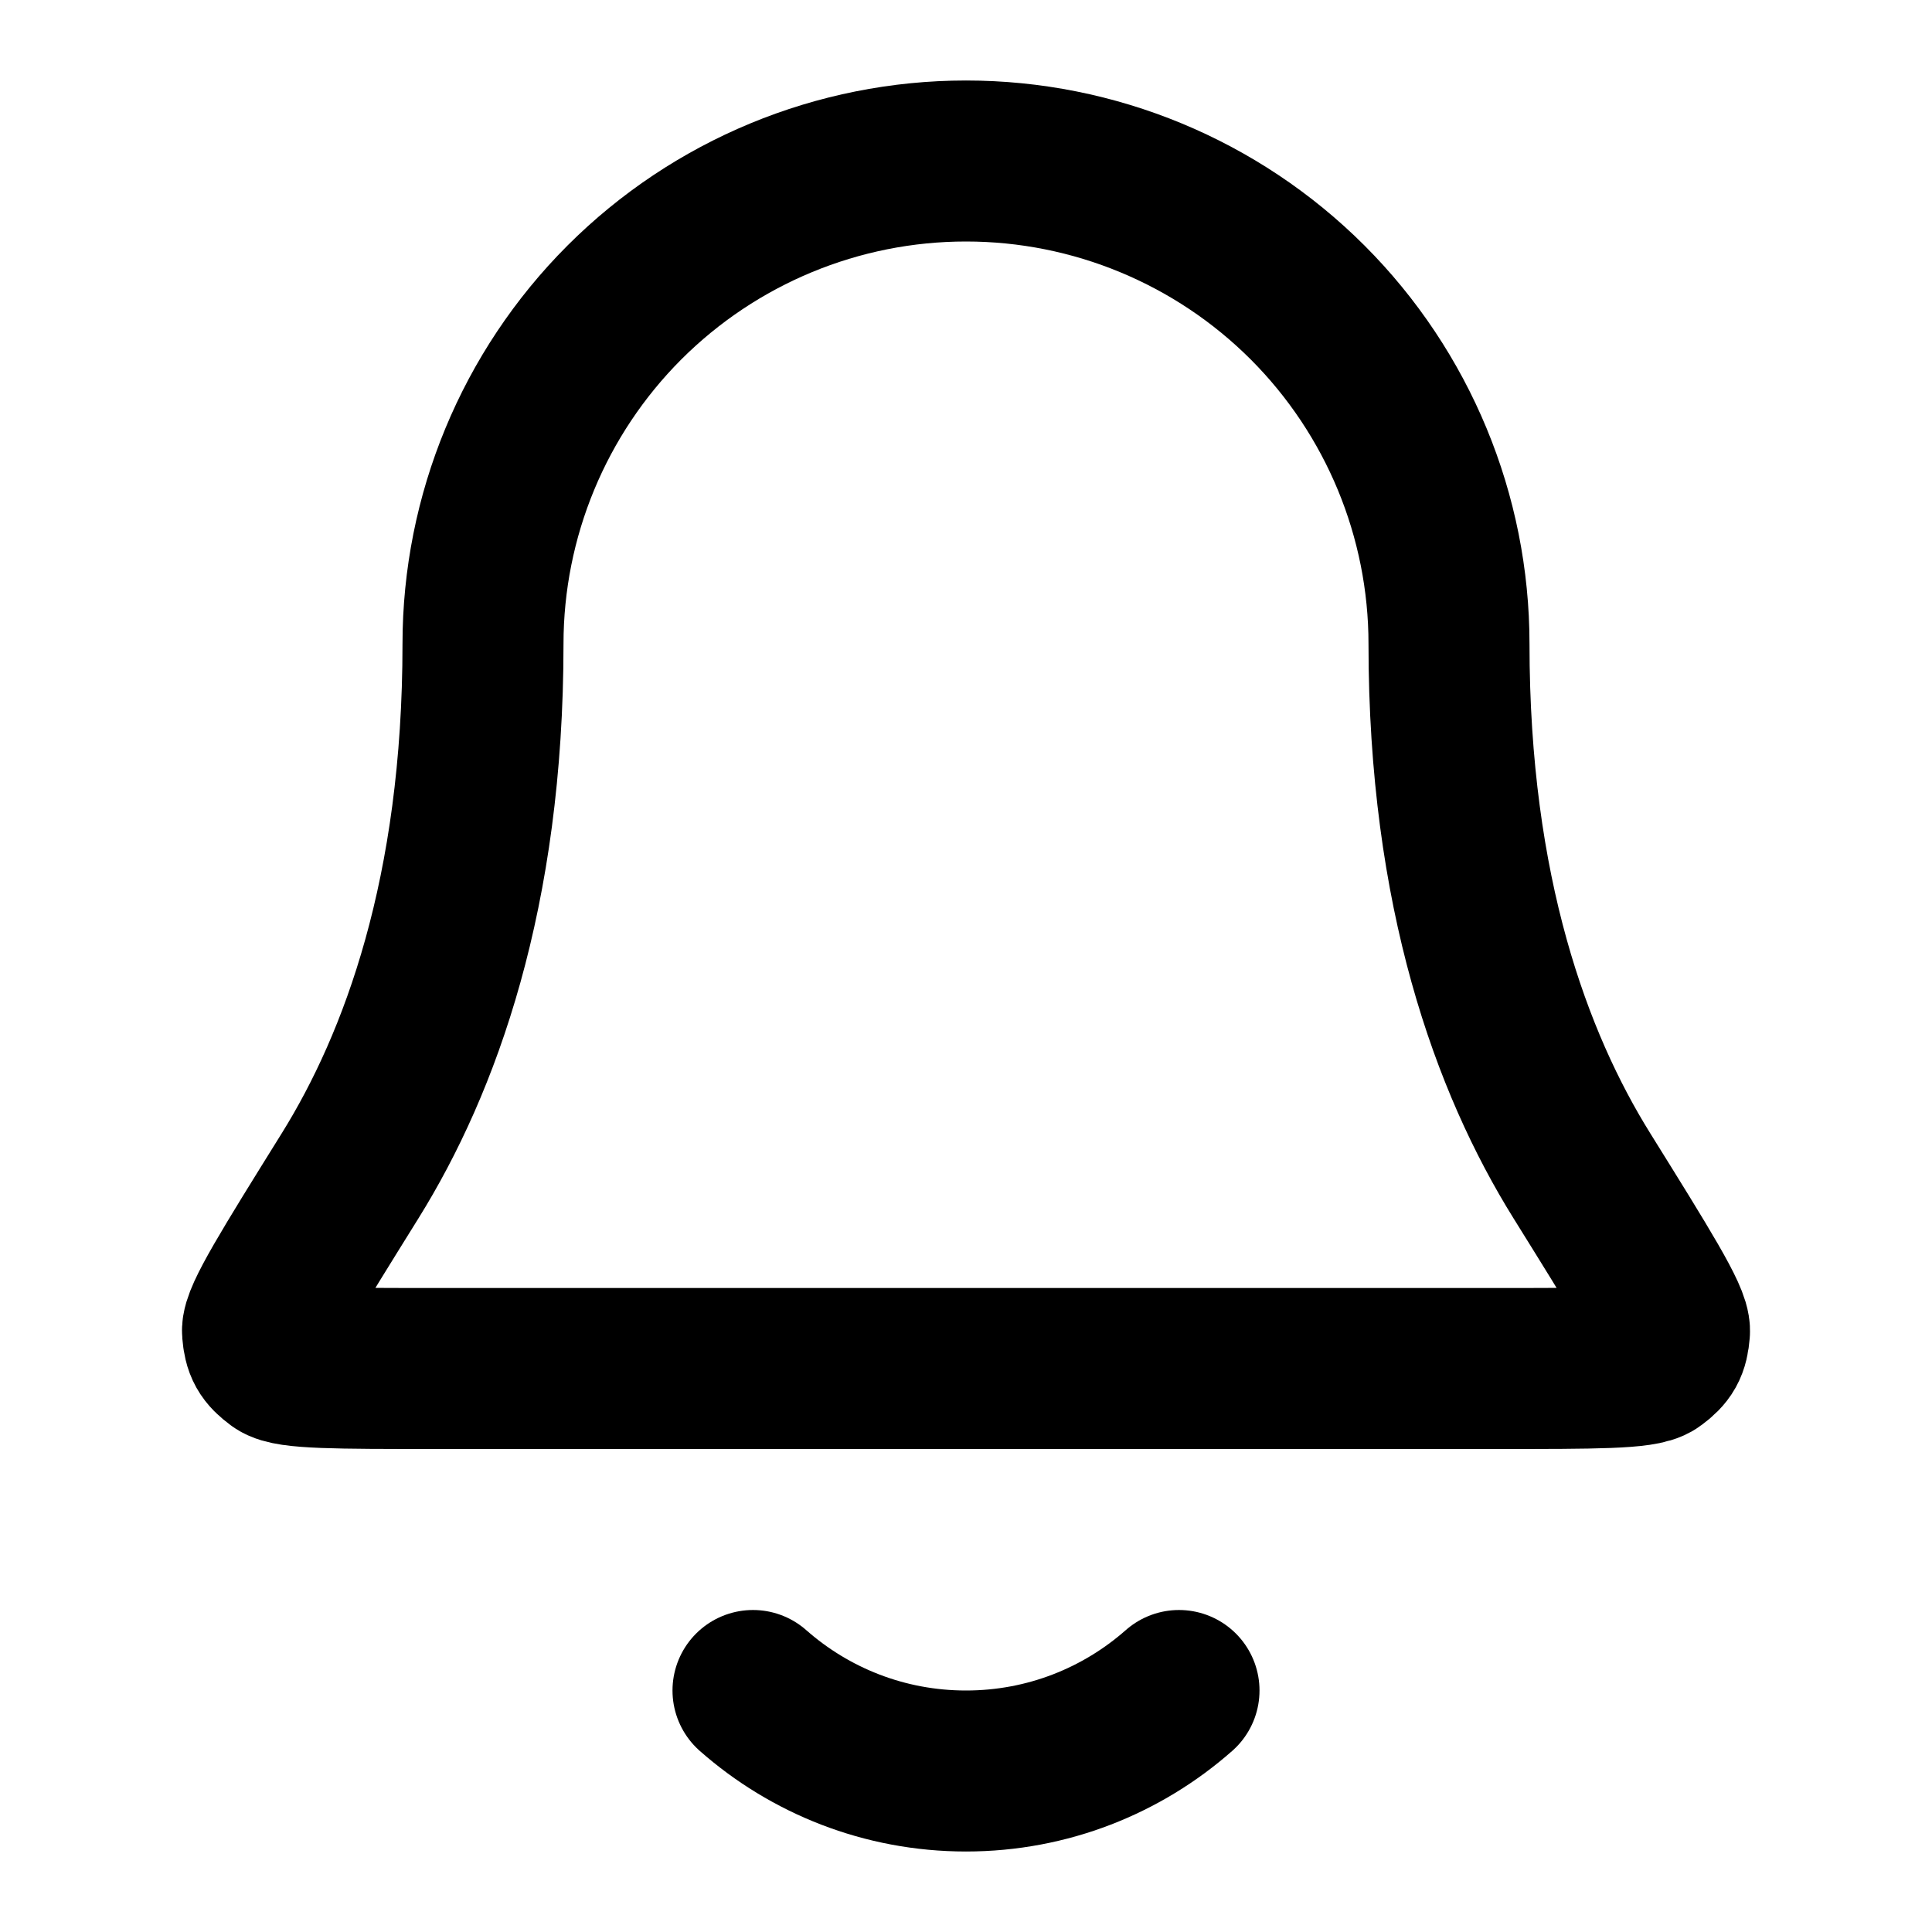
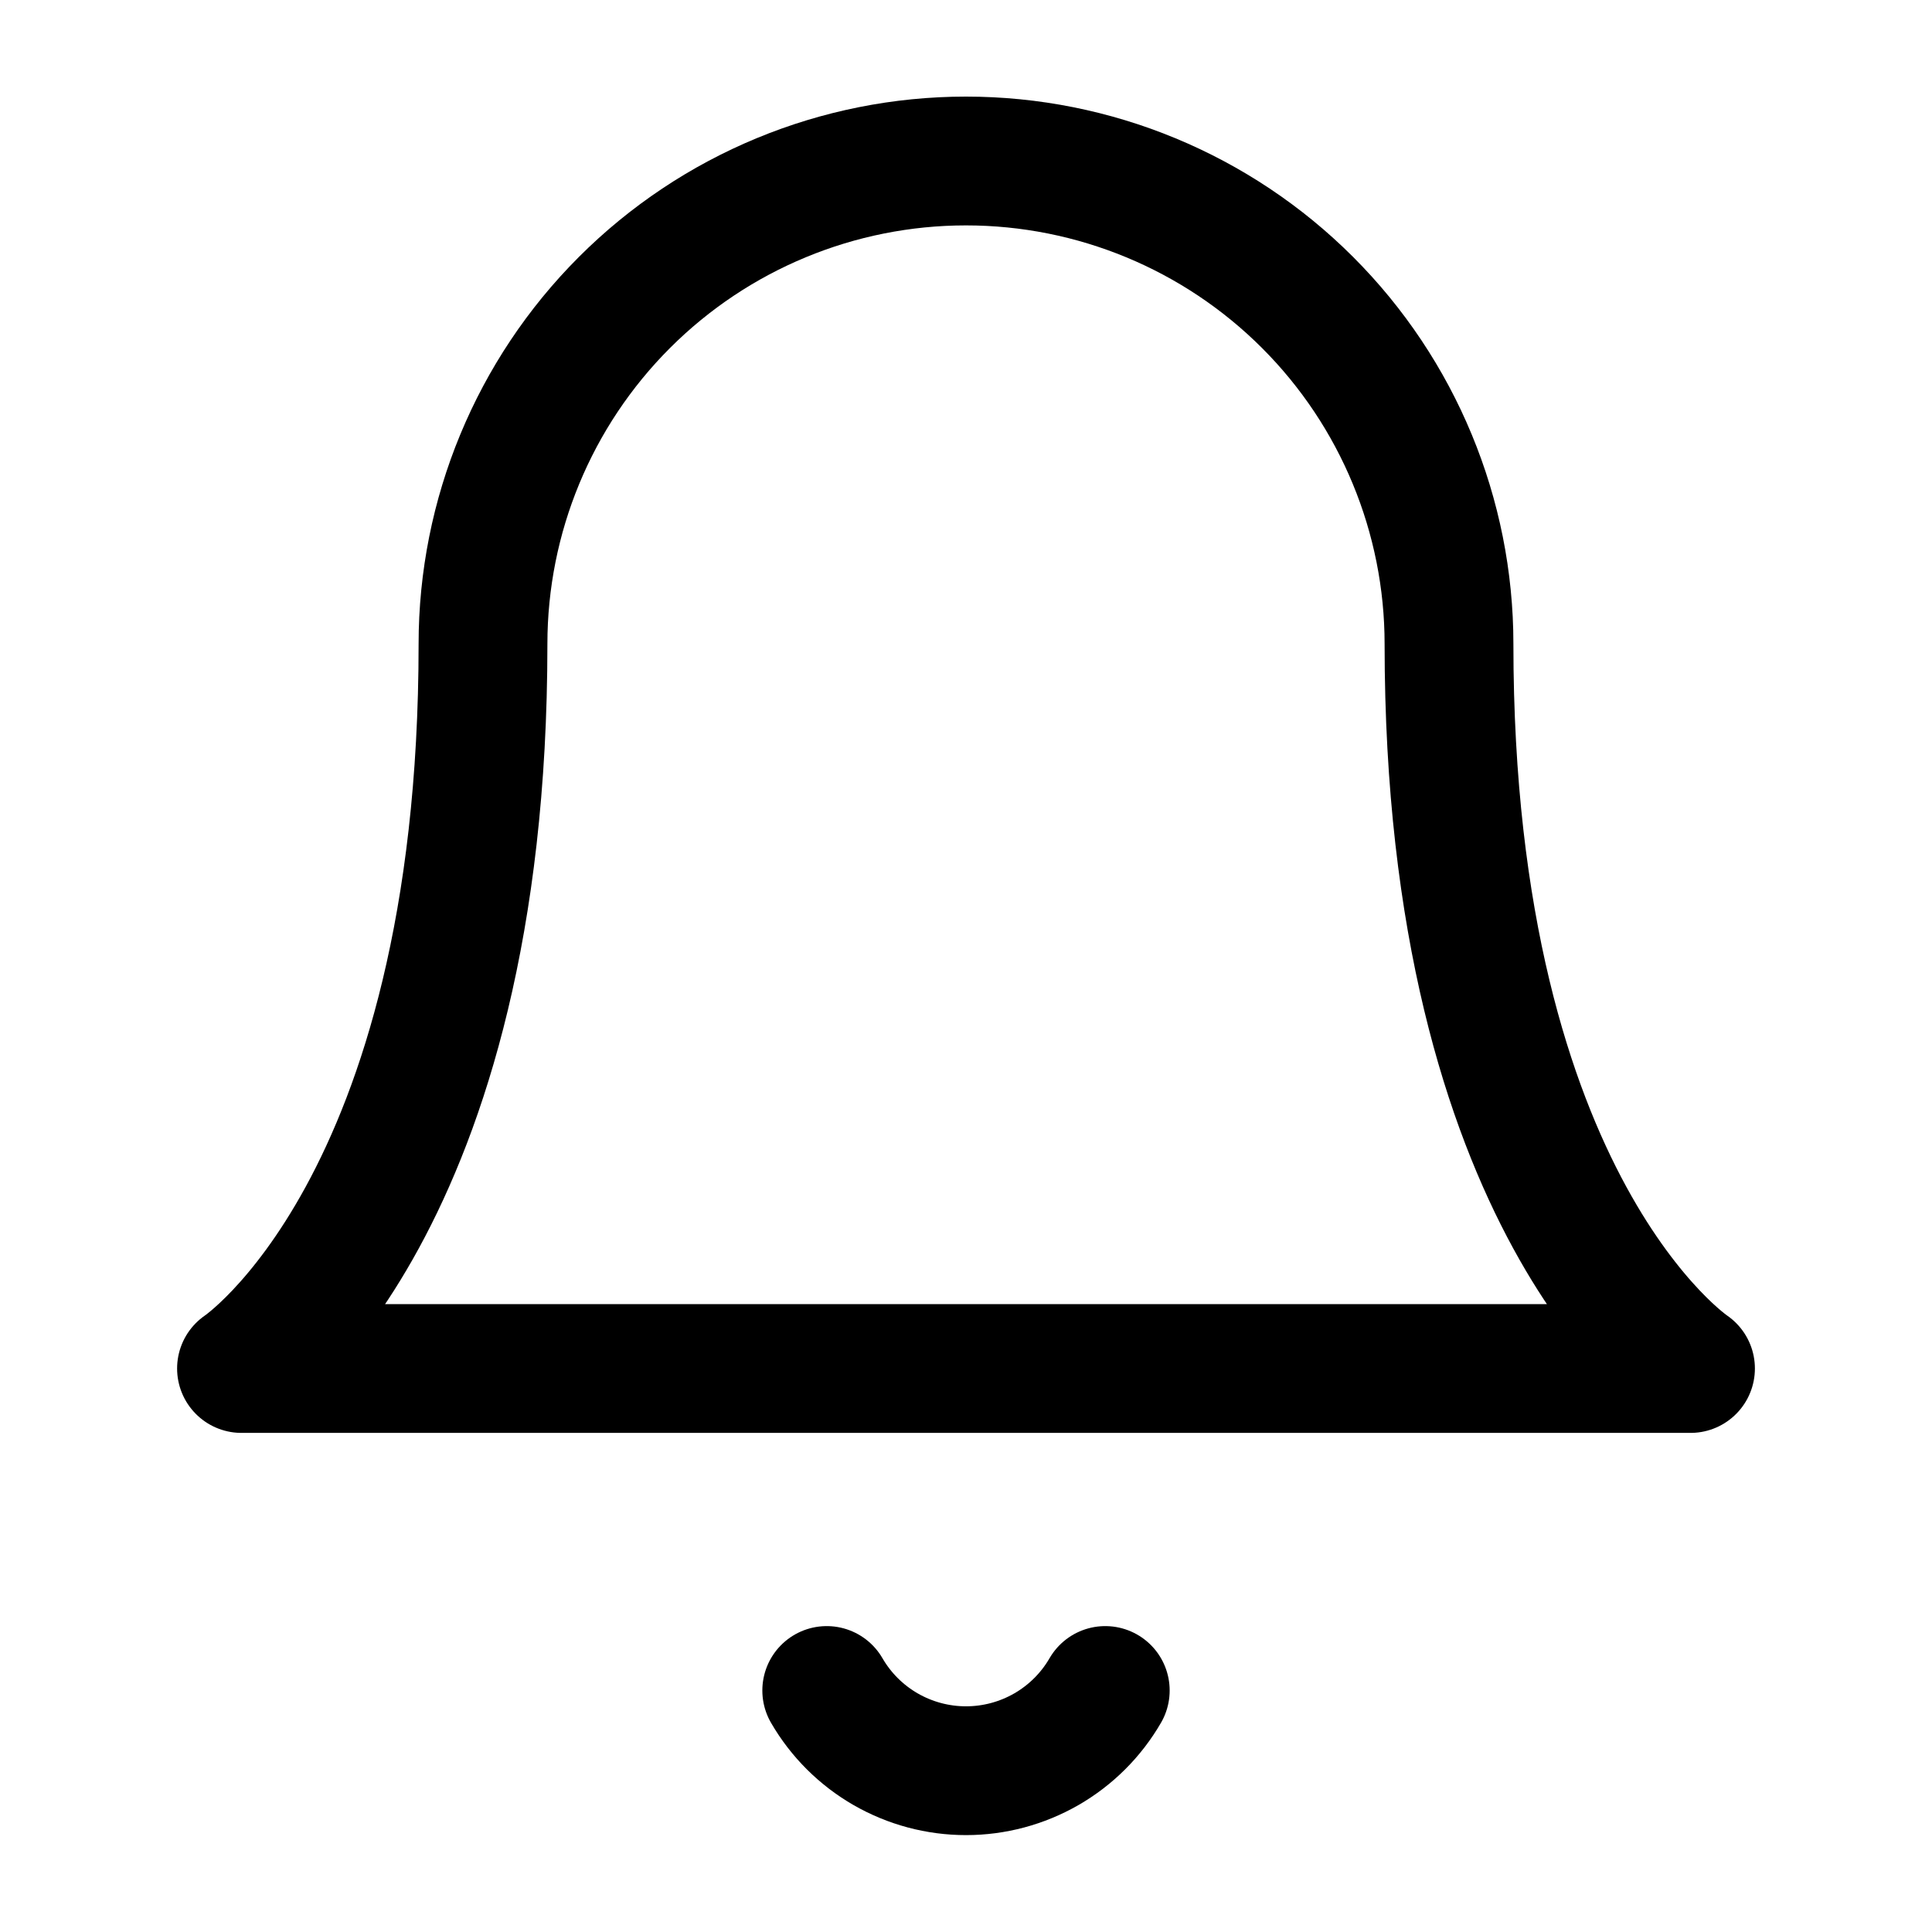
- <svg xmlns="http://www.w3.org/2000/svg" width="100%" height="100%" viewBox="0 0 24 24" fill="none">
-   <path d="M9.354 21C10.059 21.622 10.986 22 12 22C13.014 22 13.941 21.622 14.646 21M18 8C18 6.409 17.368 4.883 16.243 3.757C15.117 2.632 13.591 2 12 2C10.409 2 8.883 2.632 7.757 3.757C6.632 4.883 6 6.409 6 8C6 11.09 5.22 13.206 4.35 14.605C3.615 15.786 3.248 16.376 3.261 16.541C3.276 16.723 3.315 16.793 3.462 16.902C3.594 17 4.193 17 5.389 17H18.611C19.807 17 20.406 17 20.538 16.902C20.685 16.793 20.724 16.723 20.739 16.541C20.752 16.376 20.385 15.786 19.65 14.605C18.779 13.206 18 11.09 18 8Z" stroke="currentColor" stroke-width="2" stroke-linecap="round" stroke-linejoin="round" />
+ <svg xmlns="http://www.w3.org/2000/svg" width="100%" height="100%" viewBox="0 0 60 60" fill="none">
+   <path d="M34.325 52.5C33.886 53.258 33.255 53.887 32.496 54.324C31.736 54.761 30.876 54.991 30 54.991C29.124 54.991 28.264 54.761 27.504 54.324C26.745 53.887 26.114 53.258 25.675 52.5M45 20C45 16.022 43.42 12.206 40.607 9.393C37.794 6.58 33.978 5 30 5C26.022 5 22.206 6.58 19.393 9.393C16.58 12.206 15 16.022 15 20C15 37.5 7.5 42.5 7.5 42.5H52.5C52.5 42.5 45 37.5 45 20Z" stroke="currentColor" stroke-width="4" stroke-linecap="round" stroke-linejoin="round" />
</svg>
